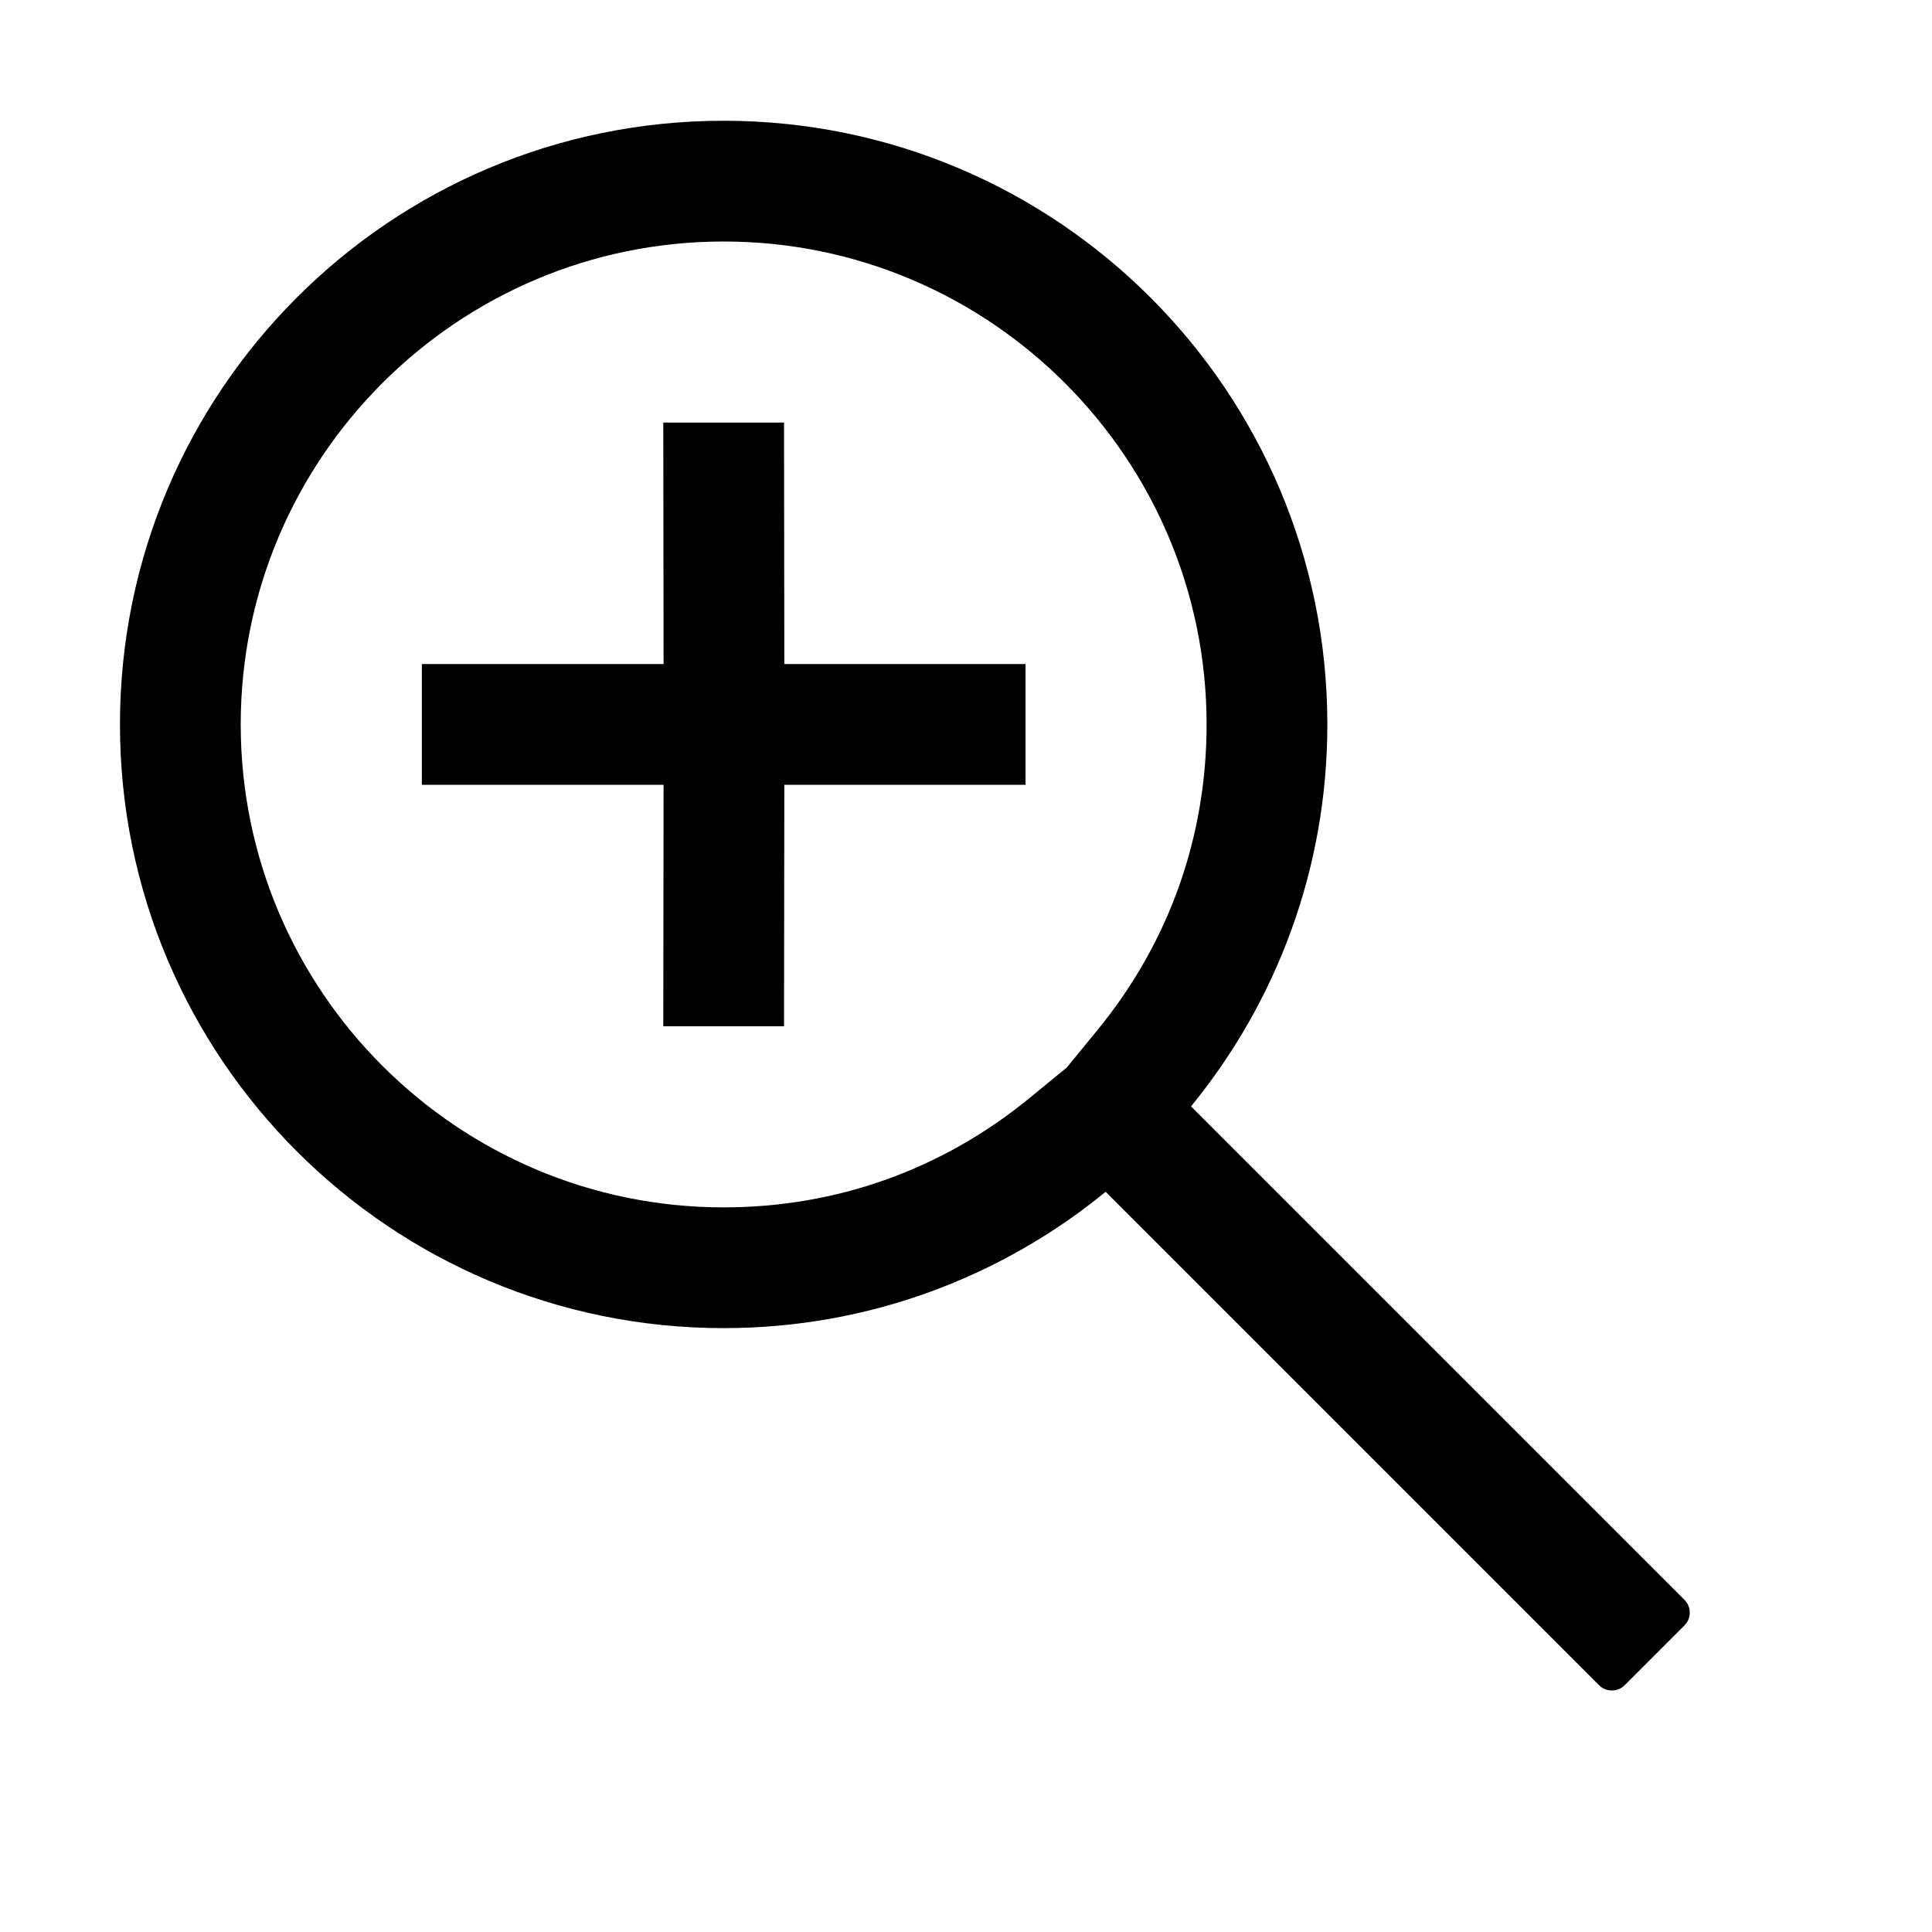
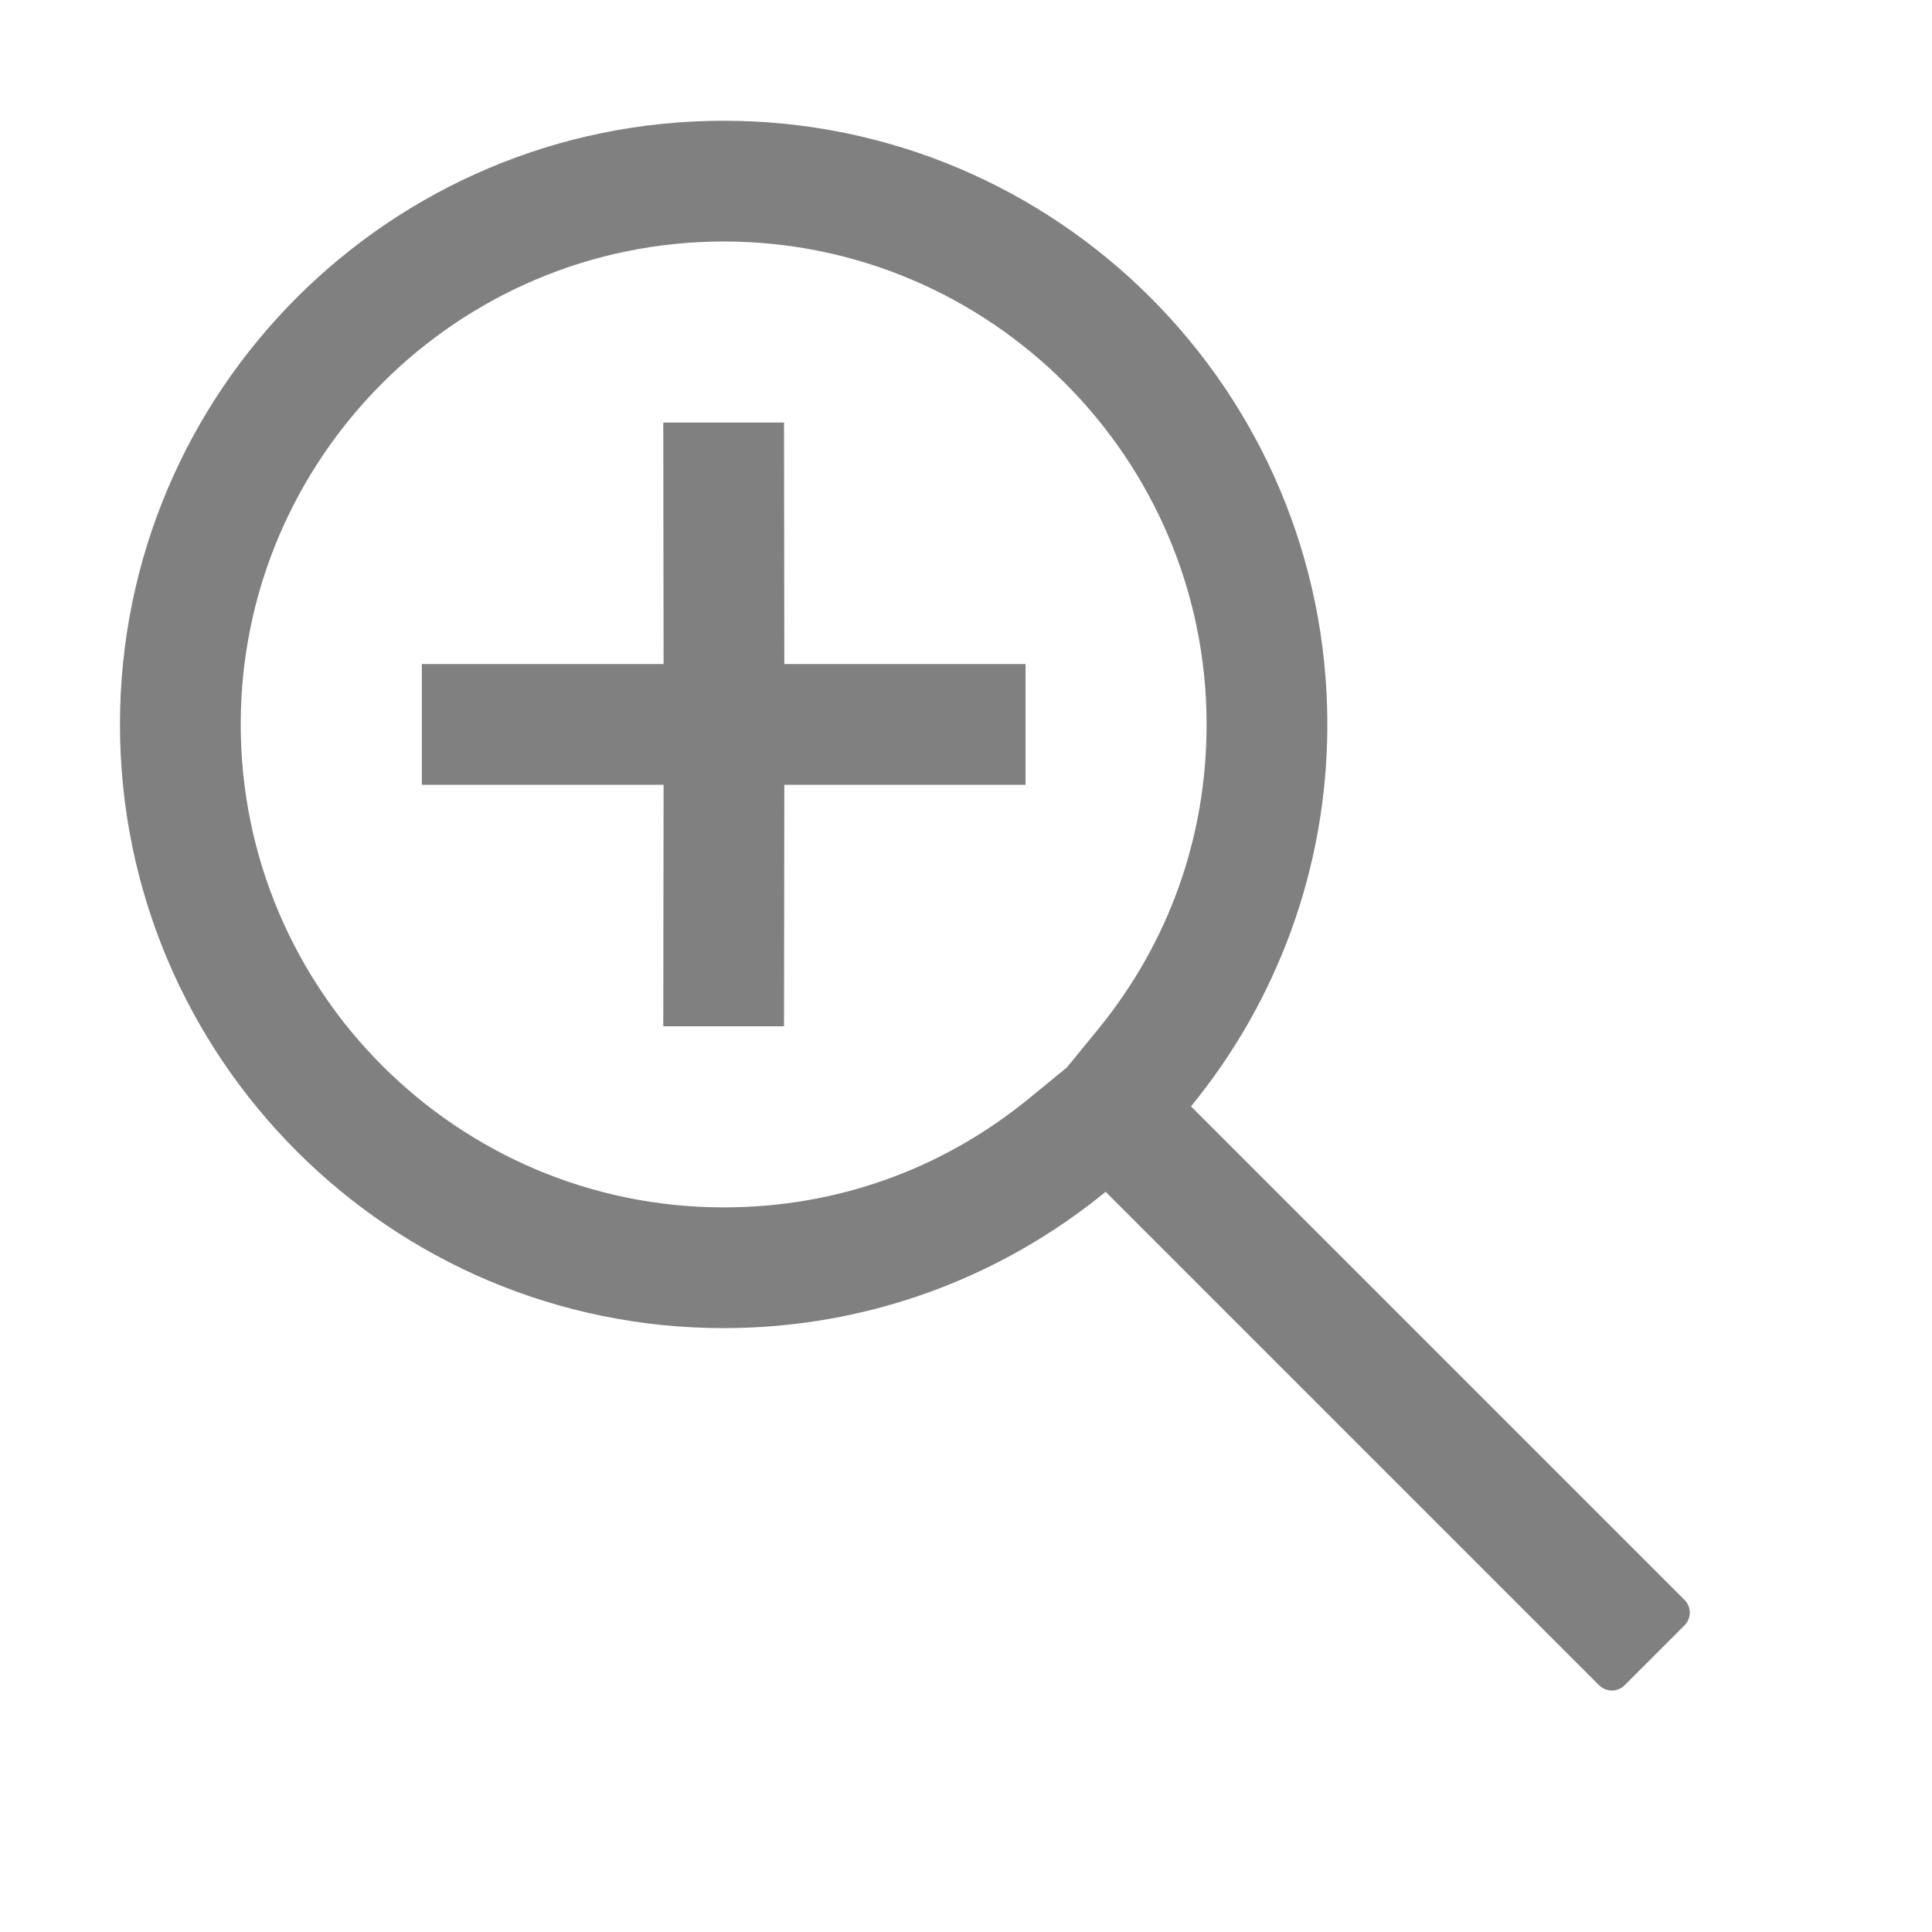
- <svg xmlns="http://www.w3.org/2000/svg" version="1.1" id="zoom-in" x="0px" y="0px" viewBox="0 0 32 32" style="enable-background:new 0 0 32 32;" xml:space="preserve">
+ <svg xmlns="http://www.w3.org/2000/svg" version="1.1" fill="grey" id="zoom-in" x="0px" y="0px" viewBox="0 0 32 32" style="enable-background:new 0 0 32 32;" xml:space="preserve">
  <path d="M11.986,4c4.411,0,7.999,3.588,7.999,7.999c0,1.866-0.624,3.616-1.806,5.06l-0.51,0.623l-0.623,0.51  c-1.444,1.181-3.193,1.806-5.06,1.806c-4.41,0-7.999-3.588-7.999-7.999S7.576,4,11.986,4 M11.986,2  c-5.522,0-9.999,4.477-9.999,9.999c0,5.522,4.477,9.999,9.999,9.999c2.401,0,4.603-0.848,6.327-2.258l8.173,8.173  C26.544,27.971,26.621,28,26.698,28s0.154-0.029,0.212-0.088l0.99-0.99c0.117-0.117,0.117-0.307,0-0.424l-8.173-8.173  c1.41-1.724,2.258-3.926,2.258-6.326C21.985,6.477,17.508,2,11.986,2L11.986,2z" />
  <polygon points="16.986,10.999 12.991,10.999 12.986,6.999 10.986,6.999 10.991,10.999 6.987,10.999 6.987,12.999 10.991,12.999   10.986,16.998 12.986,16.998 12.991,12.999 16.986,12.999 " />
</svg>
